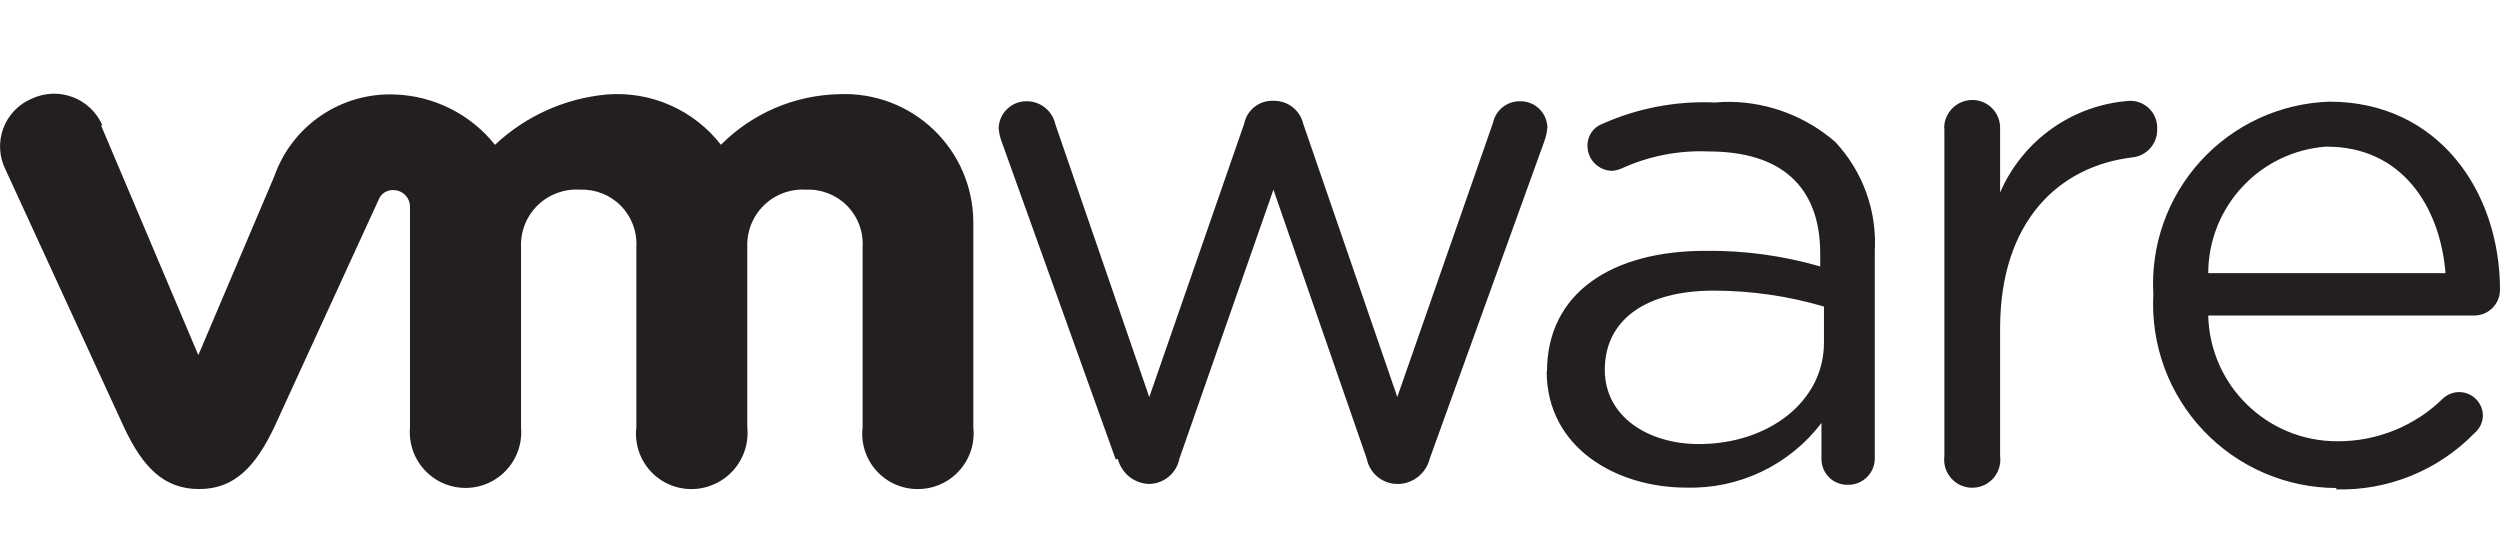
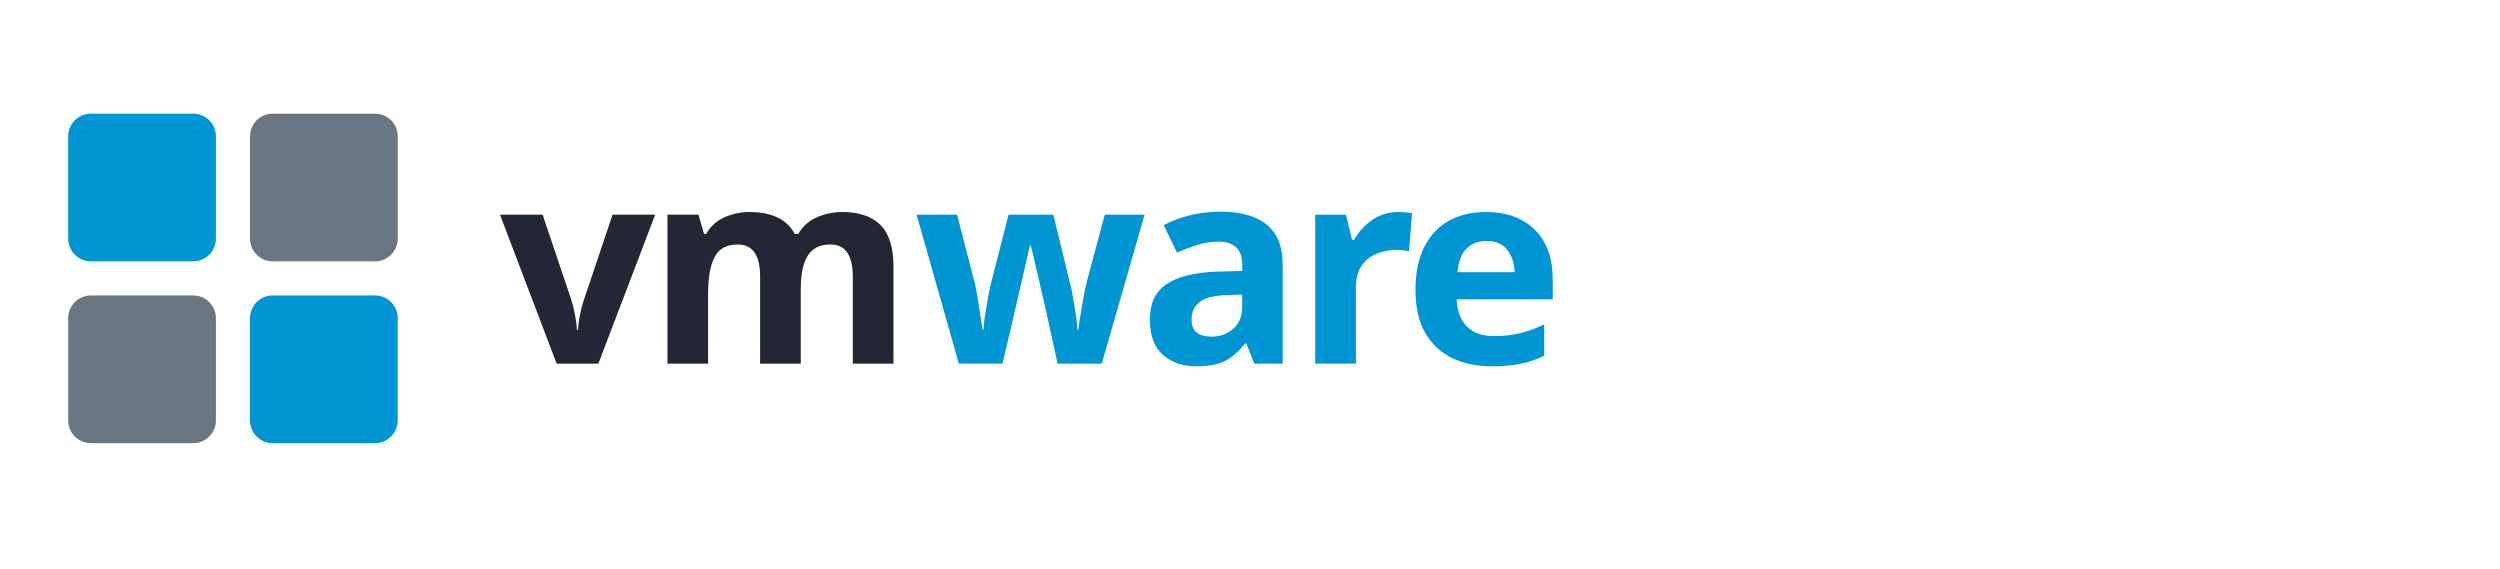
- <svg xmlns="http://www.w3.org/2000/svg" role="img" viewBox="0 9.2 24 5.3" fill="#231F20">
-   <path d="M.5 10.1a.505.505 0 00-.197.048.497.497 0 00-.25.68l1.138 2.475c.179.38.38.592.721.592.342 0 .542-.22.72-.592l1.003-2.186a.144.144 0 01.144-.092.16.16 0 01.157.16v2.118a.535.535 0 101.066 0v-1.73a.531.531 0 01.566-.552.52.52 0 01.541.551v1.73a.531.531 0 00.53.593.539.539 0 00.535-.592v-1.73a.531.531 0 01.564-.552.52.52 0 01.543.551v1.73a.531.531 0 00.528.593.535.535 0 00.535-.592v-1.969a1.234 1.234 0 00-1.283-1.23 1.647 1.647 0 00-1.14.486 1.26 1.26 0 00-1.095-.483 1.807 1.807 0 00-1.074.483 1.287 1.287 0 00-.961-.483 1.177 1.177 0 00-1.158.786l-.729 1.716-.933-2.203.011-.004A.505.505 0 00.5 10.1zm18.43.06a.27.27 0 00-.266.274h.002v3.142a.27.27 0 10.535 0v-1.222c0-1.037.571-1.56 1.27-1.643a.266.266 0 00.238-.274.258.258 0 00-.266-.269 1.465 1.465 0 00-1.242.88v-.614a.266.266 0 00-.271-.274zm-6.735.008a.273.273 0 00-.25.217l-.912 2.627-.902-2.62a.28.28 0 00-.274-.22.266.266 0 00-.27.258.493.493 0 00.034.144l1.09 3.037.02-.007a.319.319 0 00.298.242.3.3 0 00.293-.242l.903-2.583.896 2.583a.3.3 0 00.293.242h.018a.319.319 0 00.293-.242l1.097-3.038a.512.512 0 00.033-.144.258.258 0 00-.265-.25.262.262 0 00-.258.209l-.918 2.63-.904-2.626a.285.285 0 00-.278-.217h-.025a.273.273 0 00-.012 0zm10.168.008a1.75 1.75 0 00-1.691 1.851 1.765 1.765 0 001.76 1.858l-.008.013a1.784 1.784 0 001.33-.539.228.228 0 00.082-.17.228.228 0 00-.379-.168 1.435 1.435 0 01-1.018.415 1.237 1.237 0 01-1.24-1.207h2.555a.247.247 0 00.246-.247c0-.945-.593-1.806-1.637-1.806zm-5.744.002a1.571 1.571 0 00-.158.006 2.384 2.384 0 00-1.078.205.22.22 0 00-.143.222.24.24 0 00.235.229.266.266 0 00.095-.024 1.822 1.822 0 01.834-.162c.691 0 1.07.334 1.07.979v.125a3.796 3.796 0 00-1.103-.15c-.892 0-1.52.4-1.52 1.16l-.003-.004c0 .736.671 1.117 1.34 1.117a1.575 1.575 0 001.298-.62v.343a.247.247 0 00.254.25.254.254 0 00.258-.262v-1.983a1.416 1.416 0 00-.379-1.046 1.571 1.571 0 00-1-.385zm5.719.43c.714 0 1.085.565 1.139 1.214h-2.278a1.222 1.222 0 011.139-1.215zm-5.885 1.382a3.75 3.75 0 011.057.153V12.49c0 .57-.539.973-1.2.973-.485 0-.904-.261-.904-.713 0-.467.375-.76 1.047-.76Z" />
+ <svg xmlns="http://www.w3.org/2000/svg" viewBox="0 0 220 50" width="220" height="50" fill="none">
+   <g transform="translate(6, 10)">
+     <rect x="0" y="0" width="13" height="13" rx="2" fill="#0095D3" />
+     <rect x="16" y="0" width="13" height="13" rx="2" fill="#697782" />
+     <rect x="0" y="16" width="13" height="13" rx="2" fill="#697782" />
+     <rect x="16" y="16" width="13" height="13" rx="2" fill="#0095D3" />
+   </g>
+   <text x="44" y="32" fill="#232733" font-family="'Segoe UI', -apple-system, BlinkMacSystemFont, 'Helvetica Neue', sans-serif" font-size="24" font-weight="800" letter-spacing="-0.8">vm<tspan fill="#0095D3">ware</tspan>
+   </text>
</svg>
